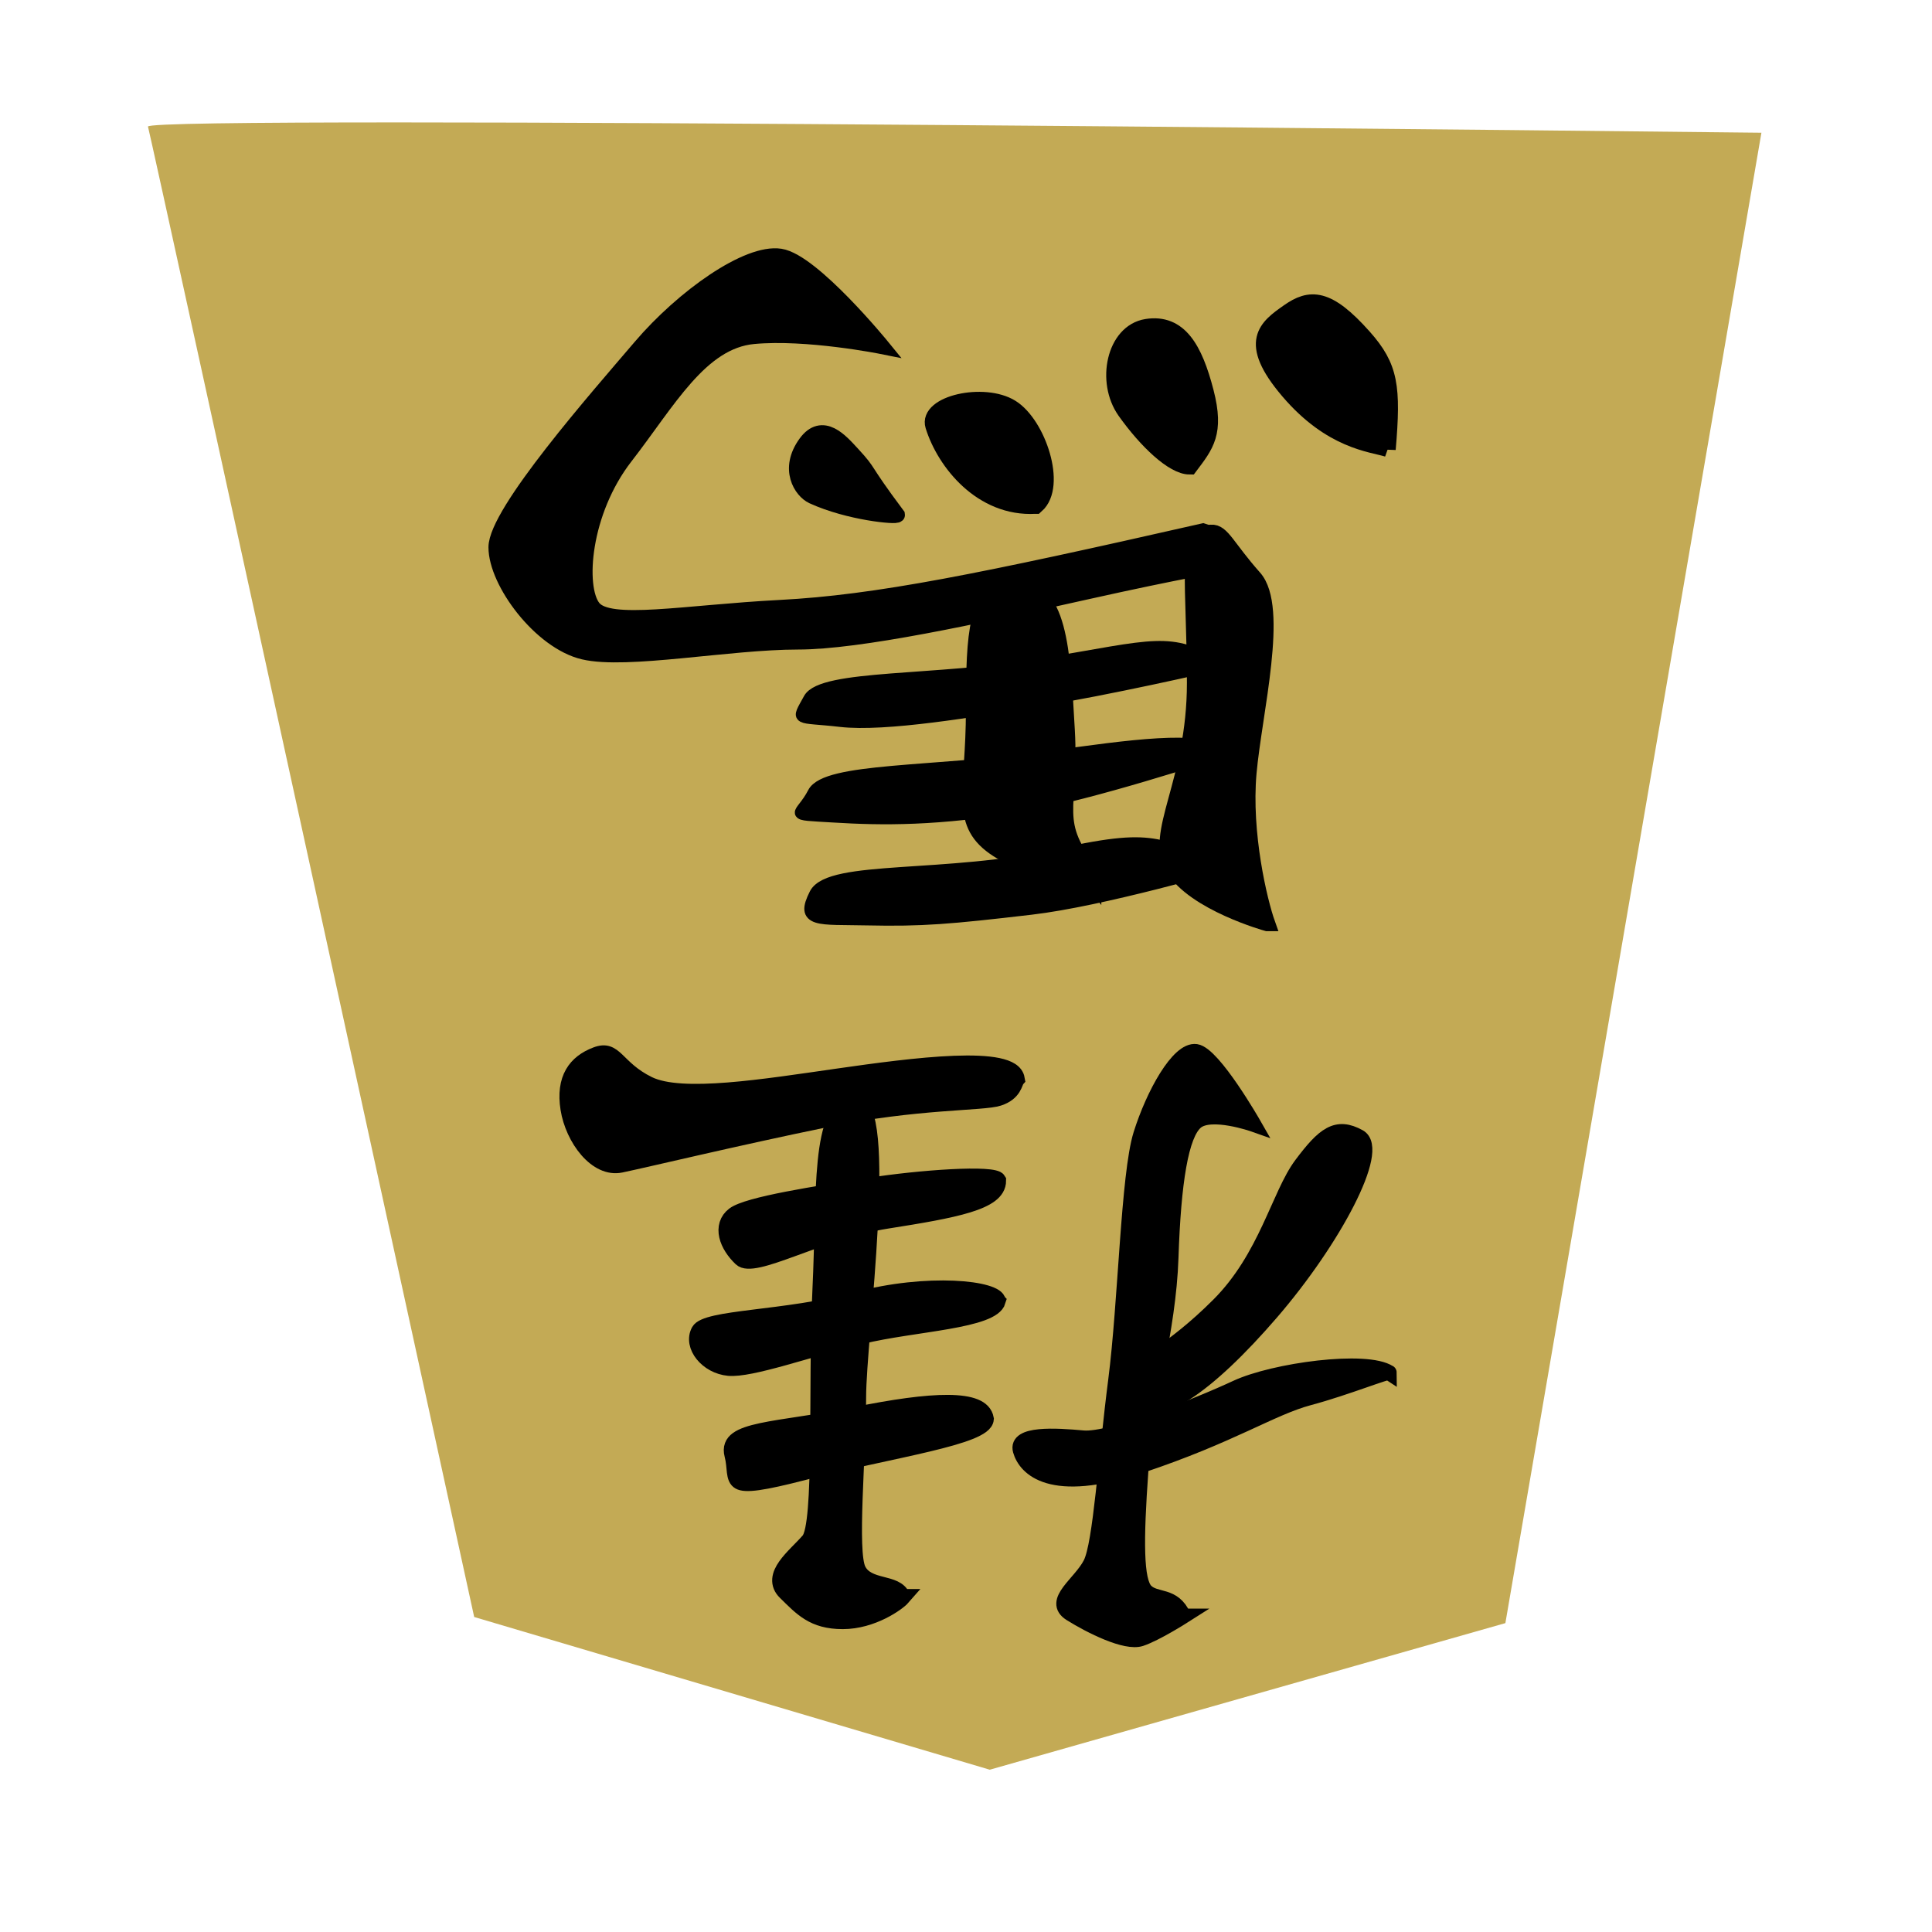
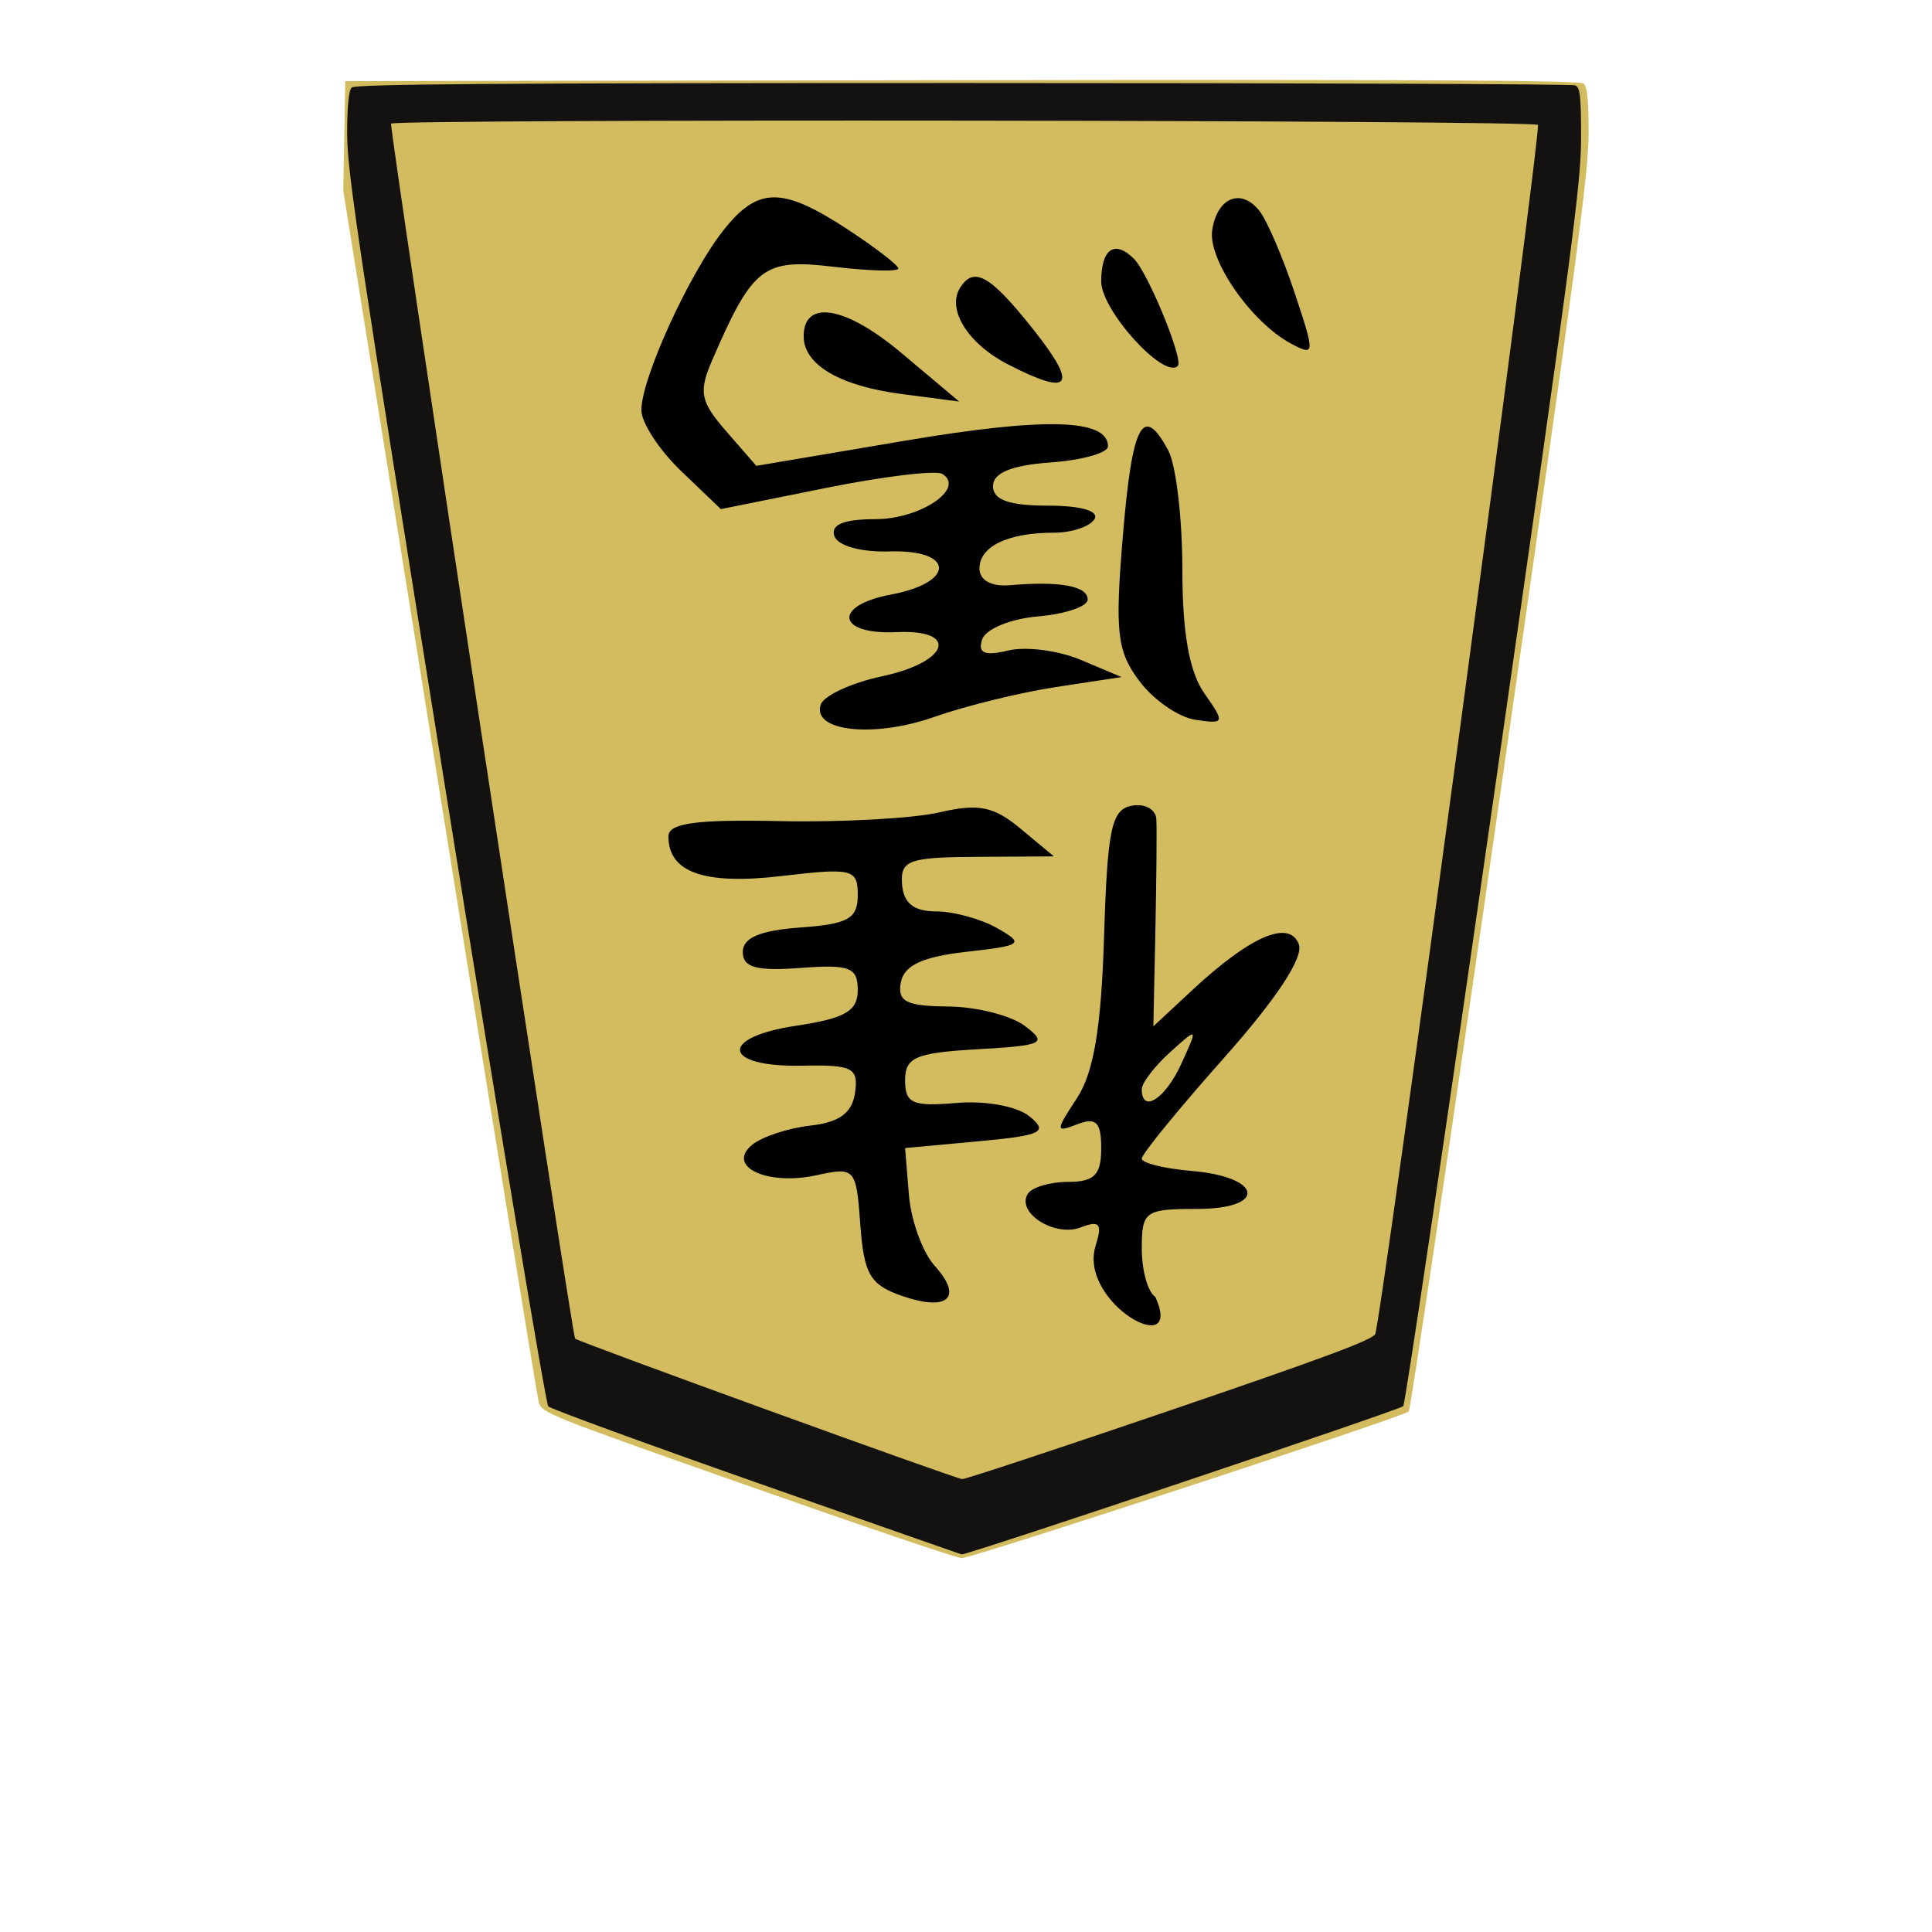
- <svg xmlns="http://www.w3.org/2000/svg" version="1.1" width="128" height="128" id="svg2">
-   <defs id="defs4" />
-   <g id="layer1" transform="matrix(-1,0,0,-1,126.5034,125.3586)">
-     <path d="m 9.805,116.565 c 0,0 107.126,1.214 106.894,0.405 C 116.466,116.16 95.087,18.228 95.087,18.228 L 60.928,8.111 26.768,17.823 9.805,116.565 z" id="path2800" style="fill:#c3aa55;fill-opacity:1;fill-rule:evenodd;stroke:none" />
-     <g transform="matrix(1.066578,0,0,1,-4.261859,0)" id="g24112">
-       <path d="m 45.84,68.25 c 5.364,0.706 4.172,2.118 11.027,0.471 6.855,-1.647 14.175,-0.706 15.069,-2.588 0.894,-1.882 -0.162,-1.616 -3.188,-1.687 -3.421,-0.079 -5.126,0.076 -10.18,0.706 -4.422,0.551 -11.834,2.863 -12.728,3.098 z" id="path13858" style="fill:#000000;fill-opacity:1;fill-rule:evenodd;stroke:#000000;stroke-width:0.796px;stroke-linecap:butt;stroke-linejoin:miter;stroke-opacity:1" />
-       <path d="m 47.875,90.182 c 13.818,-3.346 20.281,-4.738 26.265,-5.07 5.984,-0.332 10.639,-1.33 11.636,0 0.997,1.33 0.665,6.317 -1.995,9.974 -2.66,3.657 -4.655,7.647 -7.979,7.979 -3.325,0.332 -7.979,-0.665 -7.979,-0.665 0,0 4.322,5.652 6.317,5.984 1.995,0.332 5.984,-2.66 8.644,-5.984 2.66,-3.325 8.977,-10.971 8.977,-13.299 0,-2.327 -2.768,-6.277 -5.428,-6.941 -2.66,-0.665 -8.977,0.665 -13.299,0.665 -3.791,1e-6 -10.971,1.662 -17.953,3.325 -5.786,1.378 -8.619,1.871 -8.619,1.871 0,0 -0.332,1.579 1.413,2.161 z" id="path11674" style="fill:#000000;fill-opacity:1;fill-rule:evenodd;stroke:#000000;stroke-width:1px;stroke-linecap:butt;stroke-linejoin:miter;stroke-opacity:1" />
-       <path d="m 43.886,64.166 c 0.499,1.496 1.496,5.984 1.164,9.974 -0.332,3.99 -1.995,10.971 -0.332,12.966 1.662,1.995 1.998,3.058 2.66,2.992 1.662,-0.166 0.997,-3.325 0.997,-9.974 0,-6.649 2.66,-9.974 1.33,-12.301 -1.33,-2.327 -5.818,-3.657 -5.818,-3.657 z" id="path12402" style="fill:#000000;fill-opacity:1;fill-rule:evenodd;stroke:#000000;stroke-width:1px;stroke-linecap:butt;stroke-linejoin:miter;stroke-opacity:1" />
-       <path d="m 54.834,67.325 c 2.742,3.657 1.361,4.301 1.645,9.642 0.283,5.319 0.464,9.642 3.29,9.309 2.009,-0.198 2.193,-2.66 2.193,-7.979 0,-5.319 0.98,-7.314 -1.213,-8.977 -2.193,-1.662 -5.915,-1.662 -5.915,-1.995 z" id="path13130" style="fill:#000000;fill-opacity:1;fill-rule:evenodd;stroke:#000000;stroke-width:1.284px;stroke-linecap:butt;stroke-linejoin:miter;stroke-opacity:1" />
-       <path d="m 46.665,75.539 c 1.565,1.065 5.442,0.495 11.023,-0.337 6.912,-1.03 13.594,-0.715 14.382,-2.346 0.787,-1.631 1.753,-1.433 -1.245,-1.628 -2.998,-0.196 -6.454,-0.252 -11.859,0.732 -4.243,0.773 -11.421,3.323 -12.3,3.579 z" id="path14586" style="fill:#000000;fill-opacity:1;fill-rule:evenodd;stroke:#000000;stroke-width:0.728px;stroke-linecap:butt;stroke-linejoin:miter;stroke-opacity:1" />
-       <path d="m 46.879,81.334 c 3.163,1.827 3.728,1.367 11.083,0.036 6.428,-1.163 13.567,-0.693 14.383,-2.284 0.817,-1.59 0.82,-1.197 -1.953,-1.538 -2.773,-0.342 -8.29,0.66 -12.295,1.352 -4.366,0.755 -10.389,2.222 -11.218,2.434 z" id="path14588" style="fill:#000000;fill-opacity:1;fill-rule:evenodd;stroke:#000000;stroke-width:0.702px;stroke-linecap:butt;stroke-linejoin:miter;stroke-opacity:1" />
-       <path d="m 36.405,95.584 c -0.332,4.156 -0.166,5.486 1.496,7.481 2.263,2.715 3.325,2.66 4.655,1.662 1.33,-0.997 2.66,-1.995 0,-5.319 -2.66,-3.325 -5.153,-3.491 -6.151,-3.823 z" id="path14590" style="fill:#000000;fill-opacity:1;fill-rule:evenodd;stroke:#000000;stroke-width:1px;stroke-linecap:butt;stroke-linejoin:miter;stroke-opacity:1" />
-       <path d="m 48.706,94.421 c -0.997,1.413 -1.662,2.244 -0.997,4.987 0.701,2.89 1.662,4.655 3.657,4.322 1.995,-0.332 2.66,-3.657 1.33,-5.652 -1.33,-1.995 -2.992,-3.657 -3.99,-3.657 z" id="path15318" style="fill:#000000;fill-opacity:1;fill-rule:evenodd;stroke:#000000;stroke-width:1px;stroke-linecap:butt;stroke-linejoin:miter;stroke-opacity:1" />
-       <path d="m 58.298,91.894 c -1.357,1.281 -0.09,5.341 1.546,6.427 1.636,1.086 5.126,0.268 4.703,-1.177 -0.716,-2.444 -3,-5.446 -6.248,-5.25 z" id="path16046" style="fill:#000000;fill-opacity:1;fill-rule:evenodd;stroke:#000000;stroke-width:1.157px;stroke-linecap:butt;stroke-linejoin:miter;stroke-opacity:1" />
-       <path d="m 66.886,91.246 c 2.307,3.289 1.619,2.695 2.786,4.045 0.755,0.873 1.832,2.214 2.844,0.736 1.195,-1.746 0.276,-3.222 -0.412,-3.559 -2.242,-1.097 -5.248,-1.386 -5.218,-1.222 z" id="path16776" style="fill:#000000;fill-opacity:1;fill-rule:evenodd;stroke:#000000;stroke-width:1px;stroke-linecap:butt;stroke-linejoin:miter;stroke-opacity:1" />
-     </g>
-     <g transform="matrix(0.929875,0,0,1.064024,5.43612,-0.969076)" id="g24061">
-       <path d="m 57.683,51.532 c 0.332,1.662 7.481,0.831 12.8,0.166 5.319,-0.665 11.138,-1.496 13.465,-0.499 2.327,0.997 2.327,2.327 3.823,1.829 1.496,-0.499 2.327,-1.496 1.995,-3.325 -0.332,-1.829 -1.995,-3.823 -3.823,-3.491 -1.829,0.332 -8.145,1.662 -14.629,2.826 -6.483,1.164 -11.138,0.997 -12.301,1.33 -1.164,0.332 -1.164,0.997 -1.33,1.164 z" id="path17504" style="fill:#000000;fill-opacity:1;fill-rule:evenodd;stroke:#000000;stroke-width:1px;stroke-linecap:butt;stroke-linejoin:miter;stroke-opacity:1" />
-       <path d="m 65.829,19.283 c 0.499,0.997 2.494,0.499 3.158,1.662 0.665,1.164 0,7.148 0,10.805 0,3.657 -2.327,18.452 0.332,18.286 2.66,-0.166 2.161,-5.652 2.494,-11.636 0.332,-5.984 -0.166,-14.629 0.831,-15.626 0.997,-0.997 2.826,-2.161 1.662,-3.158 -1.164,-0.997 -1.995,-1.829 -4.156,-1.829 -2.161,0 -3.99,1.164 -4.322,1.496 z" id="path18232" style="fill:#000000;fill-opacity:1;fill-rule:evenodd;stroke:#000000;stroke-width:1px;stroke-linecap:butt;stroke-linejoin:miter;stroke-opacity:1" />
-       <path d="m 59.013,45.216 c 0,-1.33 3.158,-1.829 7.979,-2.494 4.821,-0.665 9.475,-3.158 10.473,-2.327 0.997,0.831 1.496,1.995 0.499,2.66 -0.997,0.665 -5.984,1.33 -9.642,1.829 -3.657,0.499 -8.977,0.831 -9.309,0.332 z" id="path18960" style="fill:#000000;fill-opacity:1;fill-rule:evenodd;stroke:#000000;stroke-width:1px;stroke-linecap:butt;stroke-linejoin:miter;stroke-opacity:1" />
-       <path d="m 58.96,37.718 c 0.13,0.882 5.206,1.324 10.263,0.132 5.057,-1.192 10.709,-1.059 11.304,-1.986 0.595,-0.927 -0.595,-2.251 -2.231,-2.384 -1.636,-0.132 -5.801,1.192 -9.52,1.986 -3.719,0.795 -9.371,0.927 -9.817,2.251 z" id="path19688" style="fill:#000000;fill-opacity:1;fill-rule:evenodd;stroke:#000000;stroke-width:0.844px;stroke-linecap:butt;stroke-linejoin:miter;stroke-opacity:1" />
-       <path d="m 59.844,30.375 c 0.299,1.432 3.99,1.25 9.475,0.278 5.486,-0.972 9.309,-0.833 8.81,-2.5 -0.499,-1.667 0.831,-2.5 -5.319,-1.111 -6.151,1.389 -12.865,2.161 -12.966,3.333 z" id="path20416" style="fill:#000000;fill-opacity:1;fill-rule:evenodd;stroke:#000000;stroke-width:0.914px;stroke-linecap:butt;stroke-linejoin:miter;stroke-opacity:1" />
-     </g>
-     <g transform="translate(-1.443955,-3.98961)" id="g24056">
-       <path d="m 49.538,22.275 c 0.665,1.496 1.829,0.997 2.494,1.662 0.665,0.665 0.665,3.325 0.332,7.979 -0.332,4.655 -1.829,9.143 -1.995,14.13 -0.166,4.987 -0.665,8.145 -1.662,8.977 -0.997,0.831 -3.823,-0.166 -3.823,-0.166 0,0 2.66,4.655 3.823,4.821 1.164,0.166 2.826,-2.826 3.657,-5.486 0.831,-2.66 0.997,-11.138 1.662,-16.291 0.665,-5.153 0.997,-10.805 1.662,-12.135 0.665,-1.33 2.66,-2.494 1.33,-3.325 -1.33,-0.831 -3.657,-1.995 -4.655,-1.662 -0.997,0.332 -2.826,1.496 -2.826,1.496 z" id="path21144" style="fill:#000000;fill-opacity:1;fill-rule:evenodd;stroke:#000000;stroke-width:1px;stroke-linecap:butt;stroke-linejoin:miter;stroke-opacity:1" />
-       <path d="m 53.029,36.904 c -1.33,-2.161 -5.153,0.665 -9.309,5.486 -4.156,4.821 -7.314,10.805 -5.818,11.636 1.496,0.831 2.327,0.166 3.823,-1.829 1.496,-1.995 2.327,-6.151 5.486,-9.309 3.158,-3.158 5.153,-3.823 5.486,-4.655 0.332,-0.831 0,-1.33 0.332,-1.33 z" id="path21872" style="fill:#000000;fill-opacity:1;fill-rule:evenodd;stroke:#000000;stroke-width:1px;stroke-linecap:butt;stroke-linejoin:miter;stroke-opacity:1" />
-       <path d="m 35.906,38.4 c 1.496,0.997 7.647,0.166 10.14,-0.997 2.494,-1.164 8.312,-3.491 10.14,-3.325 1.829,0.166 4.488,0.332 4.156,-0.831 -0.332,-1.164 -1.995,-2.992 -7.979,-0.997 -5.984,1.995 -8.644,3.823 -11.138,4.488 -2.494,0.665 -5.319,1.829 -5.319,1.662 z" id="path23326" style="fill:#000000;fill-opacity:1;fill-rule:evenodd;stroke:#000000;stroke-width:1px;stroke-linecap:butt;stroke-linejoin:miter;stroke-opacity:1" />
+ <svg xmlns="http://www.w3.org/2000/svg" id="svg3980" version="1.1" width="512" height="512">
+   <defs id="defs3984" />
+   <g id="g3990">
+     <g id="g3674">
+       <path id="path3994" d="M 198.032,393.677 C 144.427,374.804 143.551,374.452 142.754,371.5 142.308,369.85 130.474,296.95 116.454,209.5 L 90.965,50.5 91.232,36 91.5,21.5 254.894,21.247 c 119.934,-0.186 163.755,0.046 164.75,0.872 1.006,0.835 1.355,4.259 1.35,13.253 -0.005,10.498 -3.15,34.016 -23.401,174.978 -12.867,89.568 -23.784,163.24 -24.261,163.717 -1.388,1.388 -115.883,38.94 -118.48,38.859 -1.294,-0.04 -26.863,-8.703 -56.821,-19.25 z" style="fill:#d3bc5f" />
+       <g transform="matrix(-1.049989,0,0,-1.049989,-158.7166,449.4562)" id="g3625">
+         <path style="fill:#000000" d="m -469.065,374.796 c -1.893,-2.409 -5.872,-11.682 -8.843,-20.606 -5.204,-15.634 -5.169,-16.101 0.958,-12.822 9.975,5.339 20.947,21.143 19.841,28.581 -1.233,8.289 -7.315,10.755 -11.957,4.848 z m 103.971,-4.631 c -7.04,-4.611 -12.801,-9.056 -12.801,-9.879 0,-0.823 7.386,-0.621 16.414,0.448 17.671,2.093 20.33,0.045 30.543,-23.532 3.509,-8.1 3.046,-10.456 -3.539,-18.02 l -7.576,-8.701 -37.549,6.349 c -35.35,5.977 -51.203,5.537 -51.203,-1.423 0,-1.662 6.528,-3.495 14.508,-4.072 9.878,-0.715 14.508,-2.621 14.508,-5.974 0,-3.481 -4.061,-4.924 -13.856,-4.924 -8.368,0 -13.02,-1.352 -11.746,-3.414 1.16,-1.877 5.734,-3.414 10.163,-3.414 11.675,0 18.852,-3.437 18.852,-9.028 0,-2.985 -2.986,-4.628 -7.681,-4.224 -12.615,1.084 -19.628,-0.205 -19.628,-3.609 0,-1.764 5.642,-3.684 12.537,-4.267 6.903,-0.583 13.239,-3.193 14.099,-5.808 1.147,-3.485 -0.6,-4.229 -6.563,-2.797 -4.469,1.073 -12.734,0.004 -18.366,-2.376 l -10.241,-4.328 16.499,-2.514 c 9.074,-1.383 22.899,-4.774 30.722,-7.535 15.247,-5.383 30.944,-3.692 28.698,3.091 -0.754,2.278 -7.776,5.511 -15.604,7.186 -16.837,3.602 -19.439,11.86 -3.502,11.112 15.042,-0.706 16.11,6.718 1.366,9.484 -16.34,3.065 -16.072,11.397 0.351,10.883 7.196,-0.225 13.076,1.411 13.939,3.878 1.007,2.879 -2.351,4.267 -10.322,4.267 -11.386,0 -22.86,7.747 -16.915,11.421 1.591,0.983 14.817,-0.613 29.391,-3.547 l 26.498,-5.335 10.03,9.61 c 5.517,5.285 10.03,12.199 10.03,15.364 0,7.985 -11.989,34.306 -20.629,45.29 -8.758,11.135 -14.84,11.2 -31.428,0.337 z m -72.27,-7.43 c -3.578,-3.555 -12.579,-25.522 -11.075,-27.027 3.474,-3.474 19.341,14 19.341,21.301 0,8.256 -3.37,10.591 -8.266,5.726 z m 25.334,-17.921 c -11.386,-14.376 -9.435,-16.943 6.583,-8.66 9.973,5.157 15.358,13.777 12.001,19.209 -3.481,5.632 -7.638,3.272 -18.584,-10.549 z m 33.416,-5.797 -14.641,-12.308 14.642,1.919 c 15.533,2.035 24.614,7.397 24.614,14.533 0,9.446 -10.565,7.668 -24.615,-4.143 z m -67.431,-24.7 c -1.944,-3.631 -3.534,-17.115 -3.534,-29.962 0,-15.985 -1.742,-25.846 -5.517,-31.236 -5.298,-7.564 -5.21,-7.831 2.218,-6.733 4.254,0.628 10.639,5.049 14.189,9.823 5.626,7.565 6.155,12.28 4.119,36.696 -2.365,28.357 -5.064,33.393 -11.475,21.413 z m 3.034,-92.994 c -0.142,-2.484 -0.032,-15.27 0.246,-28.412 l 0.505,-23.895 -9.633,8.97 c -14.847,13.825 -24.654,18.077 -27.085,11.742 -1.262,-3.29 5.616,-13.741 18.825,-28.603 11.448,-12.881 20.814,-24.347 20.814,-25.48 0,-1.133 -5.642,-2.537 -12.537,-3.119 -18.008,-1.522 -19.187,-9.593 -1.402,-9.593 13.15,0 13.939,-0.568 13.939,-10.039 0,-5.522 -1.536,-10.989 -3.414,-12.149 -7.413,-16.315 19.138,-1.7 15.156,12.593 -1.865,5.877 -1.187,6.791 3.657,4.933 6.559,-2.517 16.338,3.671 13.376,8.463 -1.029,1.665 -5.62,3.027 -10.203,3.027 -6.584,0 -8.332,1.768 -8.332,8.427 0,6.618 1.28,7.936 5.964,6.138 5.649,-2.168 5.656,-1.818 0.132,6.612 -4.209,6.424 -6.106,17.766 -6.818,40.759 -0.841,27.164 -1.866,32.027 -6.959,33.001 -3.286,0.628 -6.09,-0.89 -6.233,-3.375 z m 3.673,-68.197 c 0,-6.236 -5.954,-2.395 -9.978,6.437 -4.236,9.298 -4.229,9.305 2.866,2.885 3.912,-3.54 7.113,-7.735 7.113,-9.321 z m 30.557,65.751 -8.368,-6.964 19.416,-0.114 c 17.277,-0.101 19.359,-0.865 18.902,-6.941 -0.358,-4.747 -2.961,-6.827 -8.546,-6.827 -4.418,0 -11.387,-1.91 -15.488,-4.244 -6.927,-3.943 -6.369,-4.367 7.874,-5.974 11.032,-1.245 15.648,-3.404 16.465,-7.703 0.917,-4.831 -1.361,-5.994 -11.917,-6.082 -7.178,-0.06 -15.915,-2.277 -19.415,-4.928 -5.767,-4.368 -4.647,-4.918 11.947,-5.865 15.676,-0.895 18.311,-2.026 18.311,-7.86 0,-5.811 -1.91,-6.65 -12.972,-5.697 -7.358,0.634 -15.359,-0.849 -18.489,-3.426 -4.773,-3.93 -3.023,-4.773 12.972,-6.25 l 18.489,-1.707 -0.962,-11.799 c -0.529,-6.489 -3.464,-14.563 -6.522,-17.942 -7.281,-8.045 -3.293,-11.617 8.404,-7.527 7.922,2.77 9.48,5.461 10.381,17.929 1.031,14.253 1.342,14.608 10.964,12.495 12.507,-2.747 22.992,2.159 16.353,7.652 -2.465,2.04 -9.091,4.228 -14.723,4.864 -7.316,0.825 -10.532,3.193 -11.26,8.289 -0.901,6.304 0.648,7.098 13.308,6.827 20.1,-0.43 21.276,7.126 1.57,10.082 -12.371,1.855 -15.566,3.703 -15.566,9.004 0,5.741 2.02,6.519 14.508,5.586 11.102,-0.829 14.508,0.118 14.508,4.037 0,3.584 -4.354,5.435 -14.508,6.17 -12.082,0.874 -14.508,2.237 -14.508,8.15 0,6.617 1.307,6.947 19.184,4.846 19.54,-2.297 28.606,0.876 28.606,10.01 0,3.341 -6.999,4.297 -28.162,3.849 -15.489,-0.328 -33.613,0.668 -40.275,2.214 -9.856,2.287 -13.672,1.513 -20.481,-4.153 z" id="path3623" />
+       </g>
+       <path id="path3992" d="m 200.5,392.897 c -29.7,-10.438 -54.54,-19.522 -55.2,-20.188 -0.665,-0.67 -12.81,-73.557 -27.25,-163.544 C 95.181,66.652 92,45.463 92,35.616 92,28.226 92.409,23.991 93.2,23.2 94.123,22.277 131.448,22 255.118,22 c 88.395,0 161.43,0.273 162.3,0.607 1.333,0.511 1.582,2.704 1.582,13.932 0,12.068 -2.176,28.492 -23.07,174.125 -12.689,88.44 -23.514,161.335 -24.057,161.989 -0.779,0.939 -115.734,39.525 -117.035,39.284 C 254.652,411.903 230.2,403.335 200.5,392.897 z m 109.338,-19.041 c 40.917,-13.958 53.63,-18.679 54.592,-20.275 1.517,-2.517 44.1,-318.913 43.132,-320.479 -0.795,-1.286 -303.125,-1.619 -303.919,-0.334 -0.568,0.919 47.936,321.147 48.77,321.98 0.861,0.861 100.837,37.143 102.586,37.23 0.825,0.041 25.502,-8.114 54.838,-18.121 z" style="fill:#141210" />
    </g>
  </g>
</svg>
